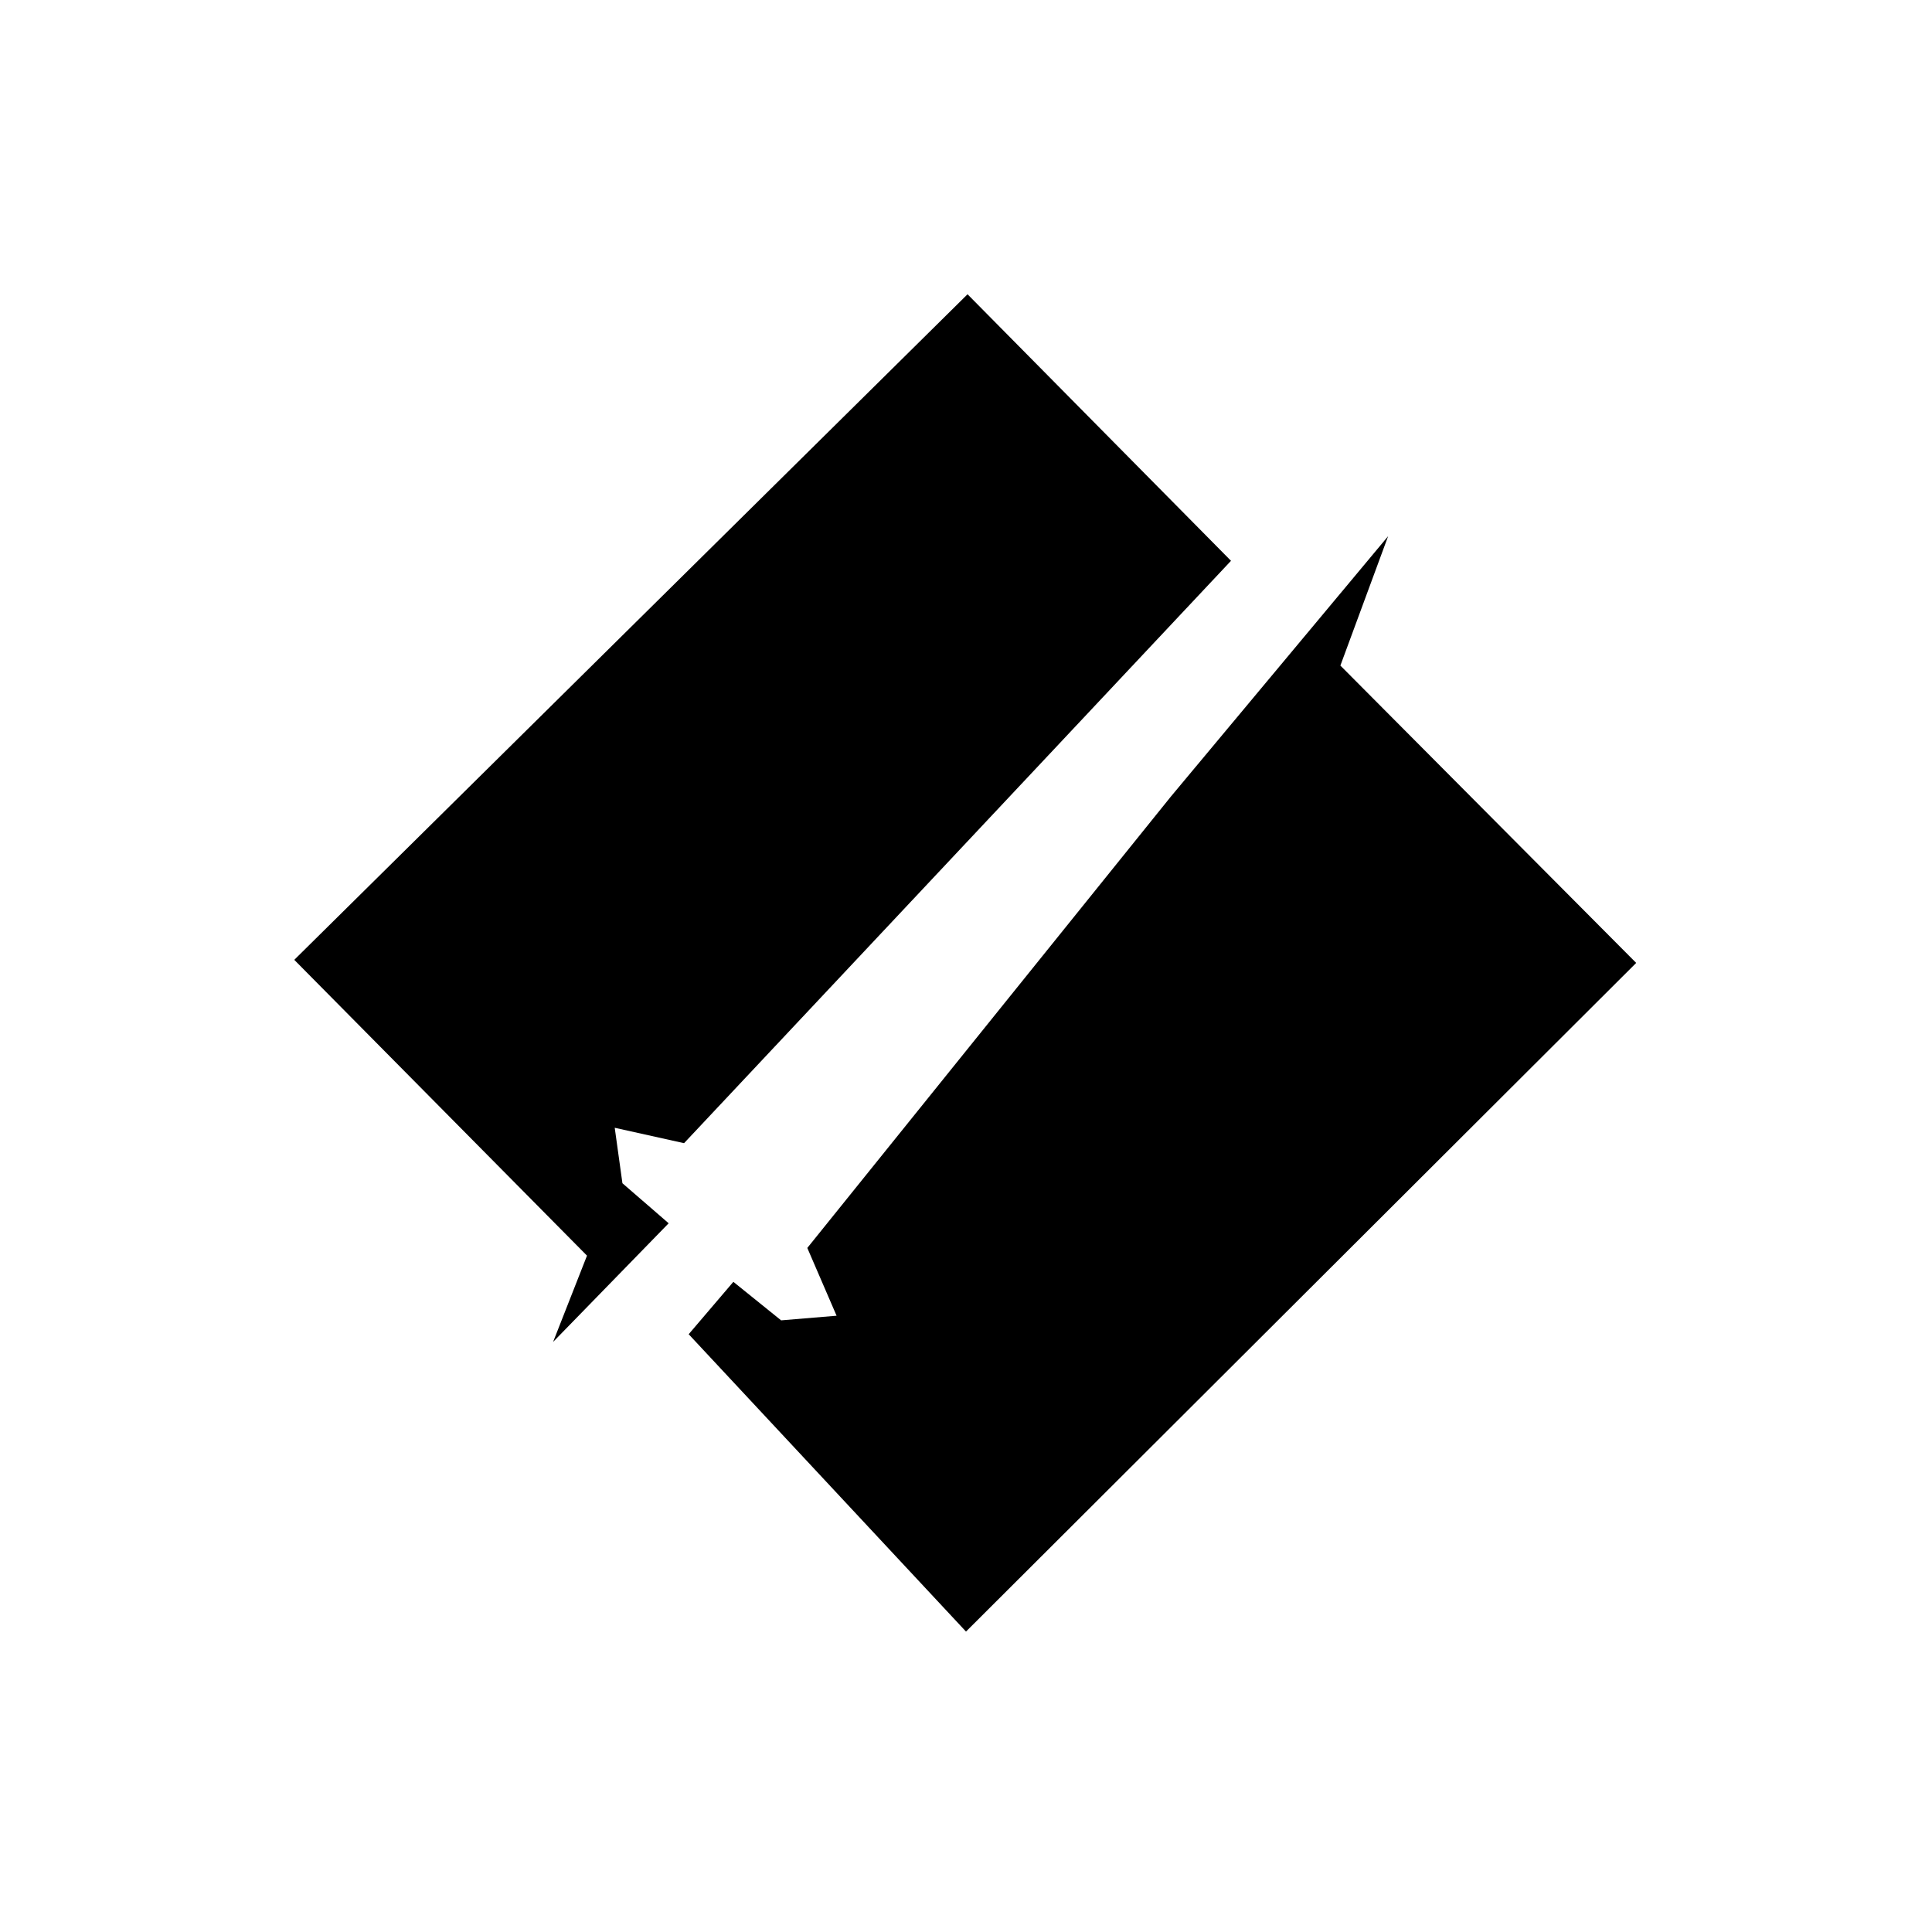
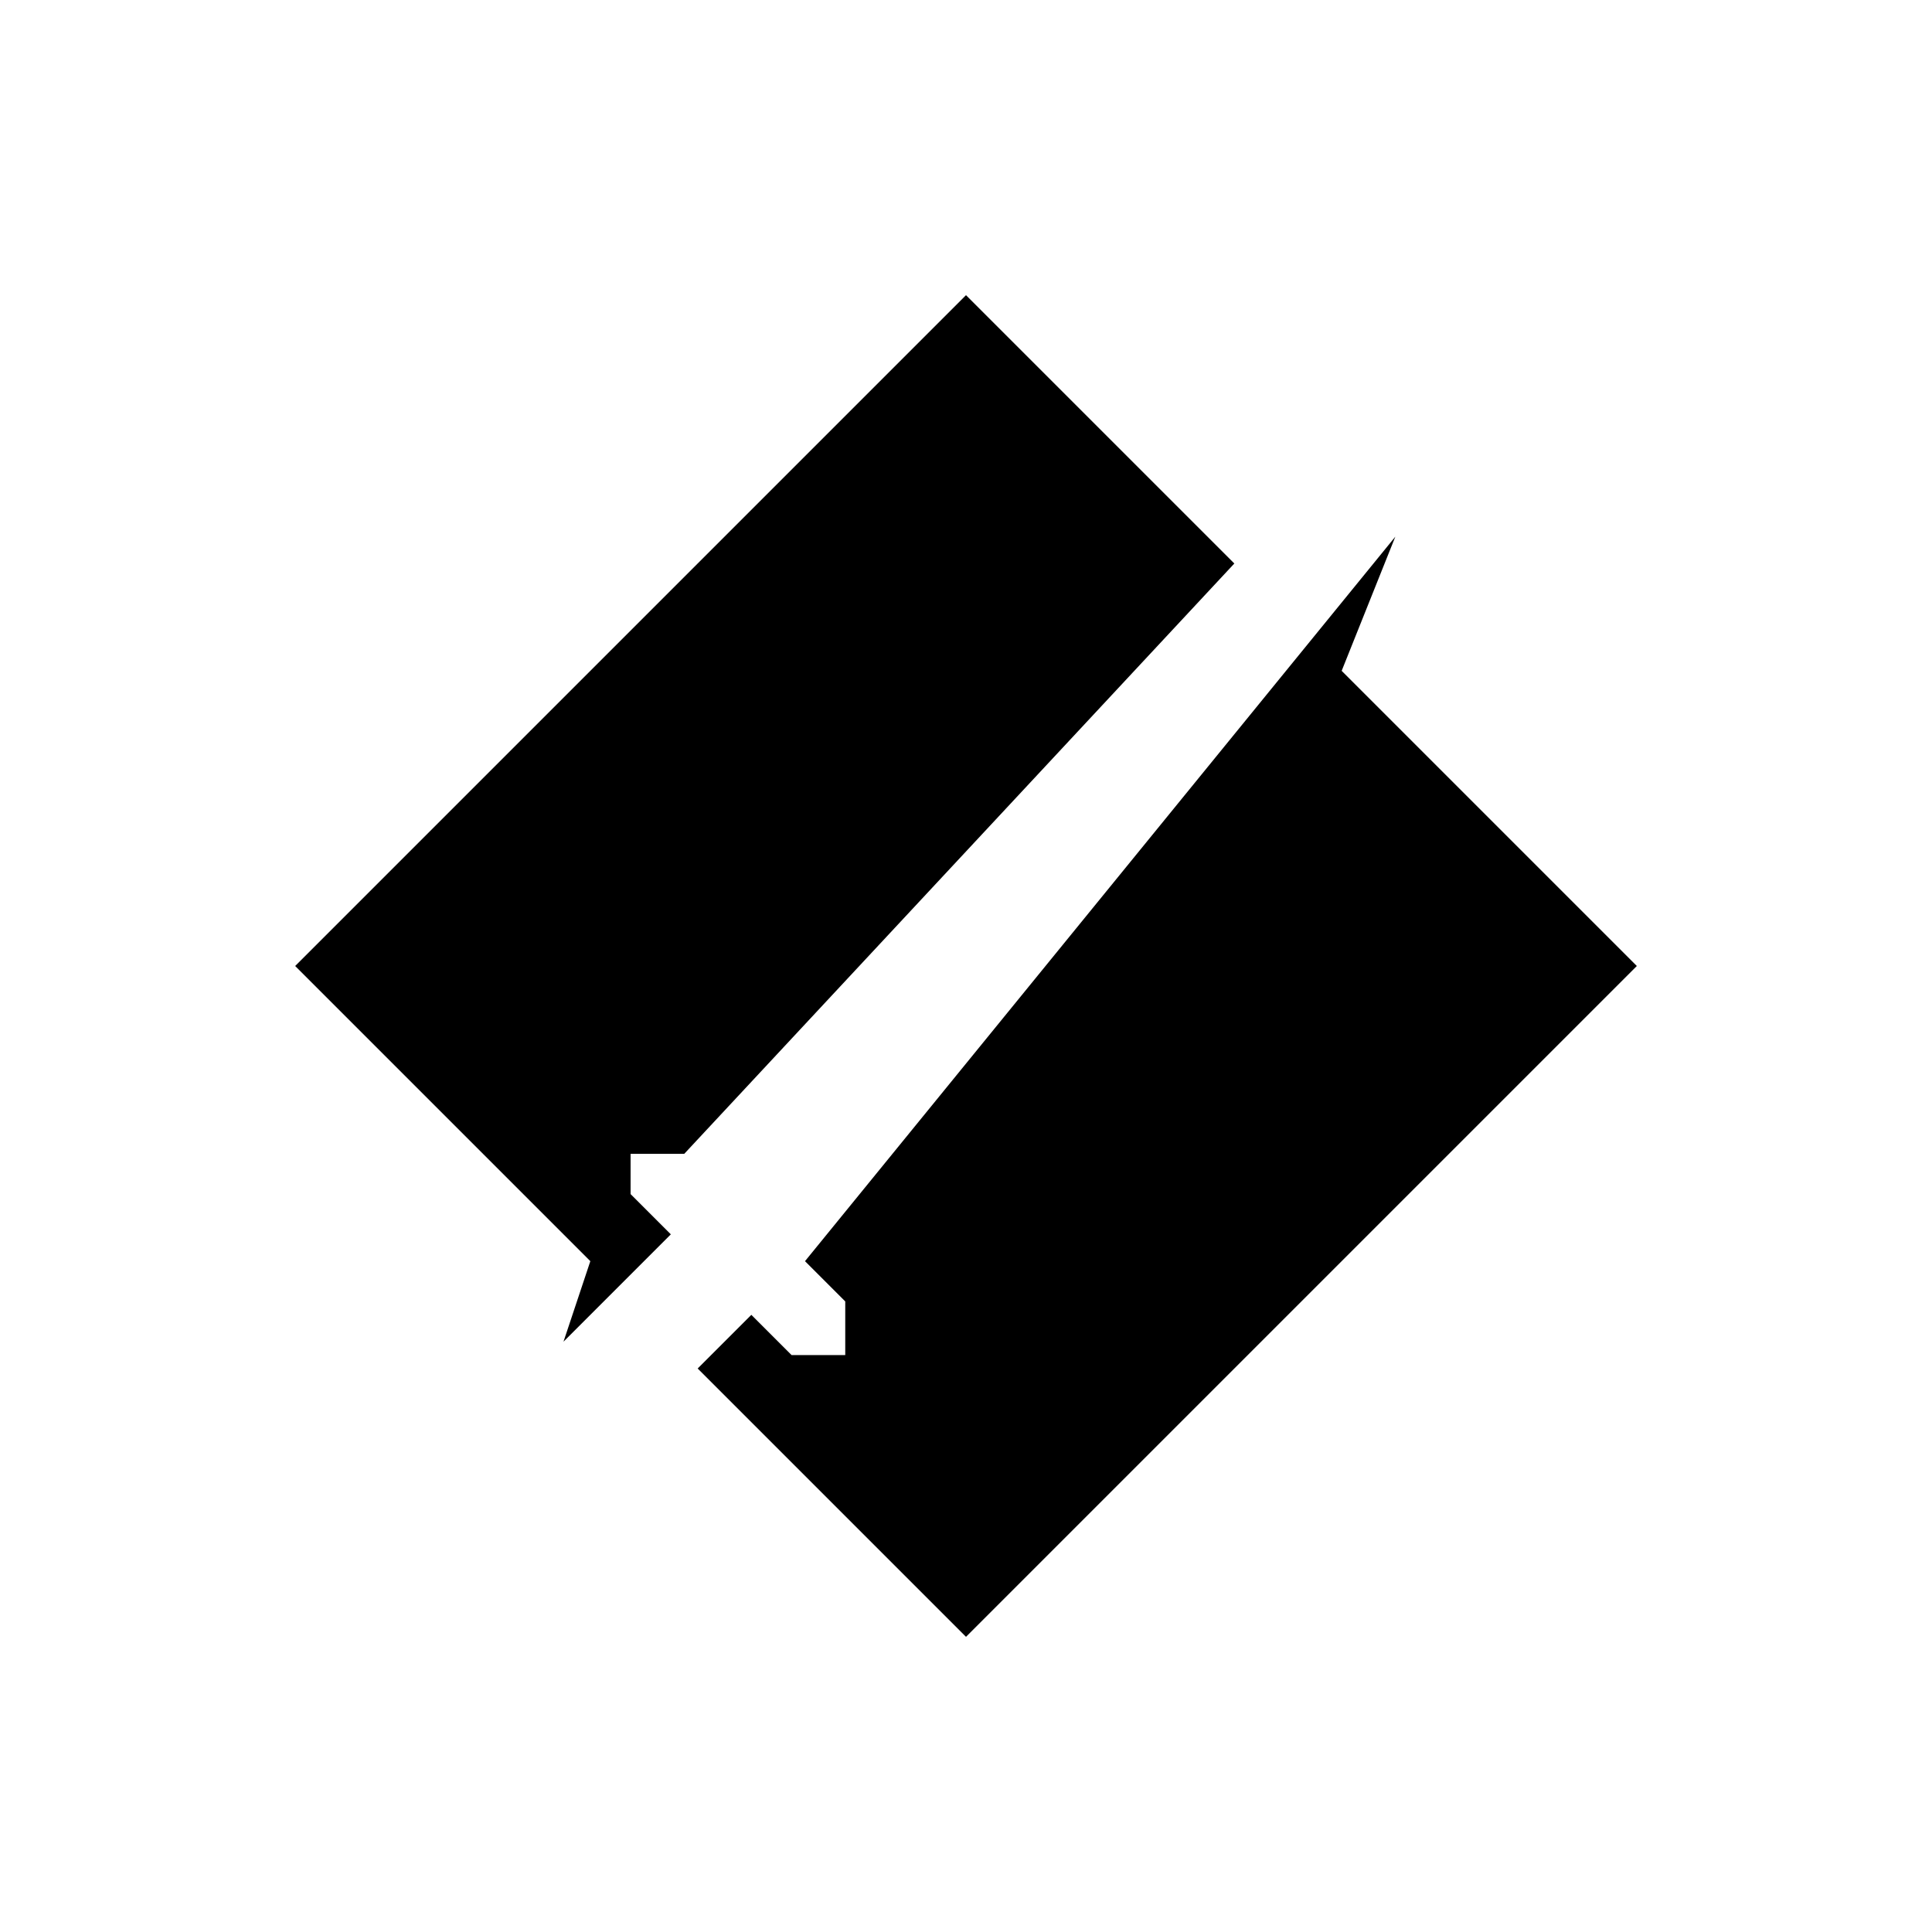
- <svg xmlns="http://www.w3.org/2000/svg" viewBox="0 0 1254 1254" fill="none" role="img" aria-labelledby="title">
-   <path fill="#ffffff" d="M0 0H1254V1254H0Z" />
+ <svg xmlns="http://www.w3.org/2000/svg" viewBox="-22 -22 144 144" fill="none" role="img" aria-labelledby="title">
+   <path fill="#ffffff" d="M-22-22H122V122H-22Z" />
  <g fill="#000000">
-     <path d="M628 191 191 623 381 815 359 871 434 794 404 768 399 732 444 742 799 364Z" />
-     <path d="M901 348 760 517 524 810 543 854 507 857 476 832 447 866 627 1059 1062 625 870 432Z" />
+     <path d="M50 0 0 50 22 72 20 78 28 70 25 67 25 64 29 64 70 20Z" />
+     <path d="M82 18 78 28 100 50 50 100 30 80 34 76 37 79 41 79 41 75 38 72Z" />
  </g>
</svg>
